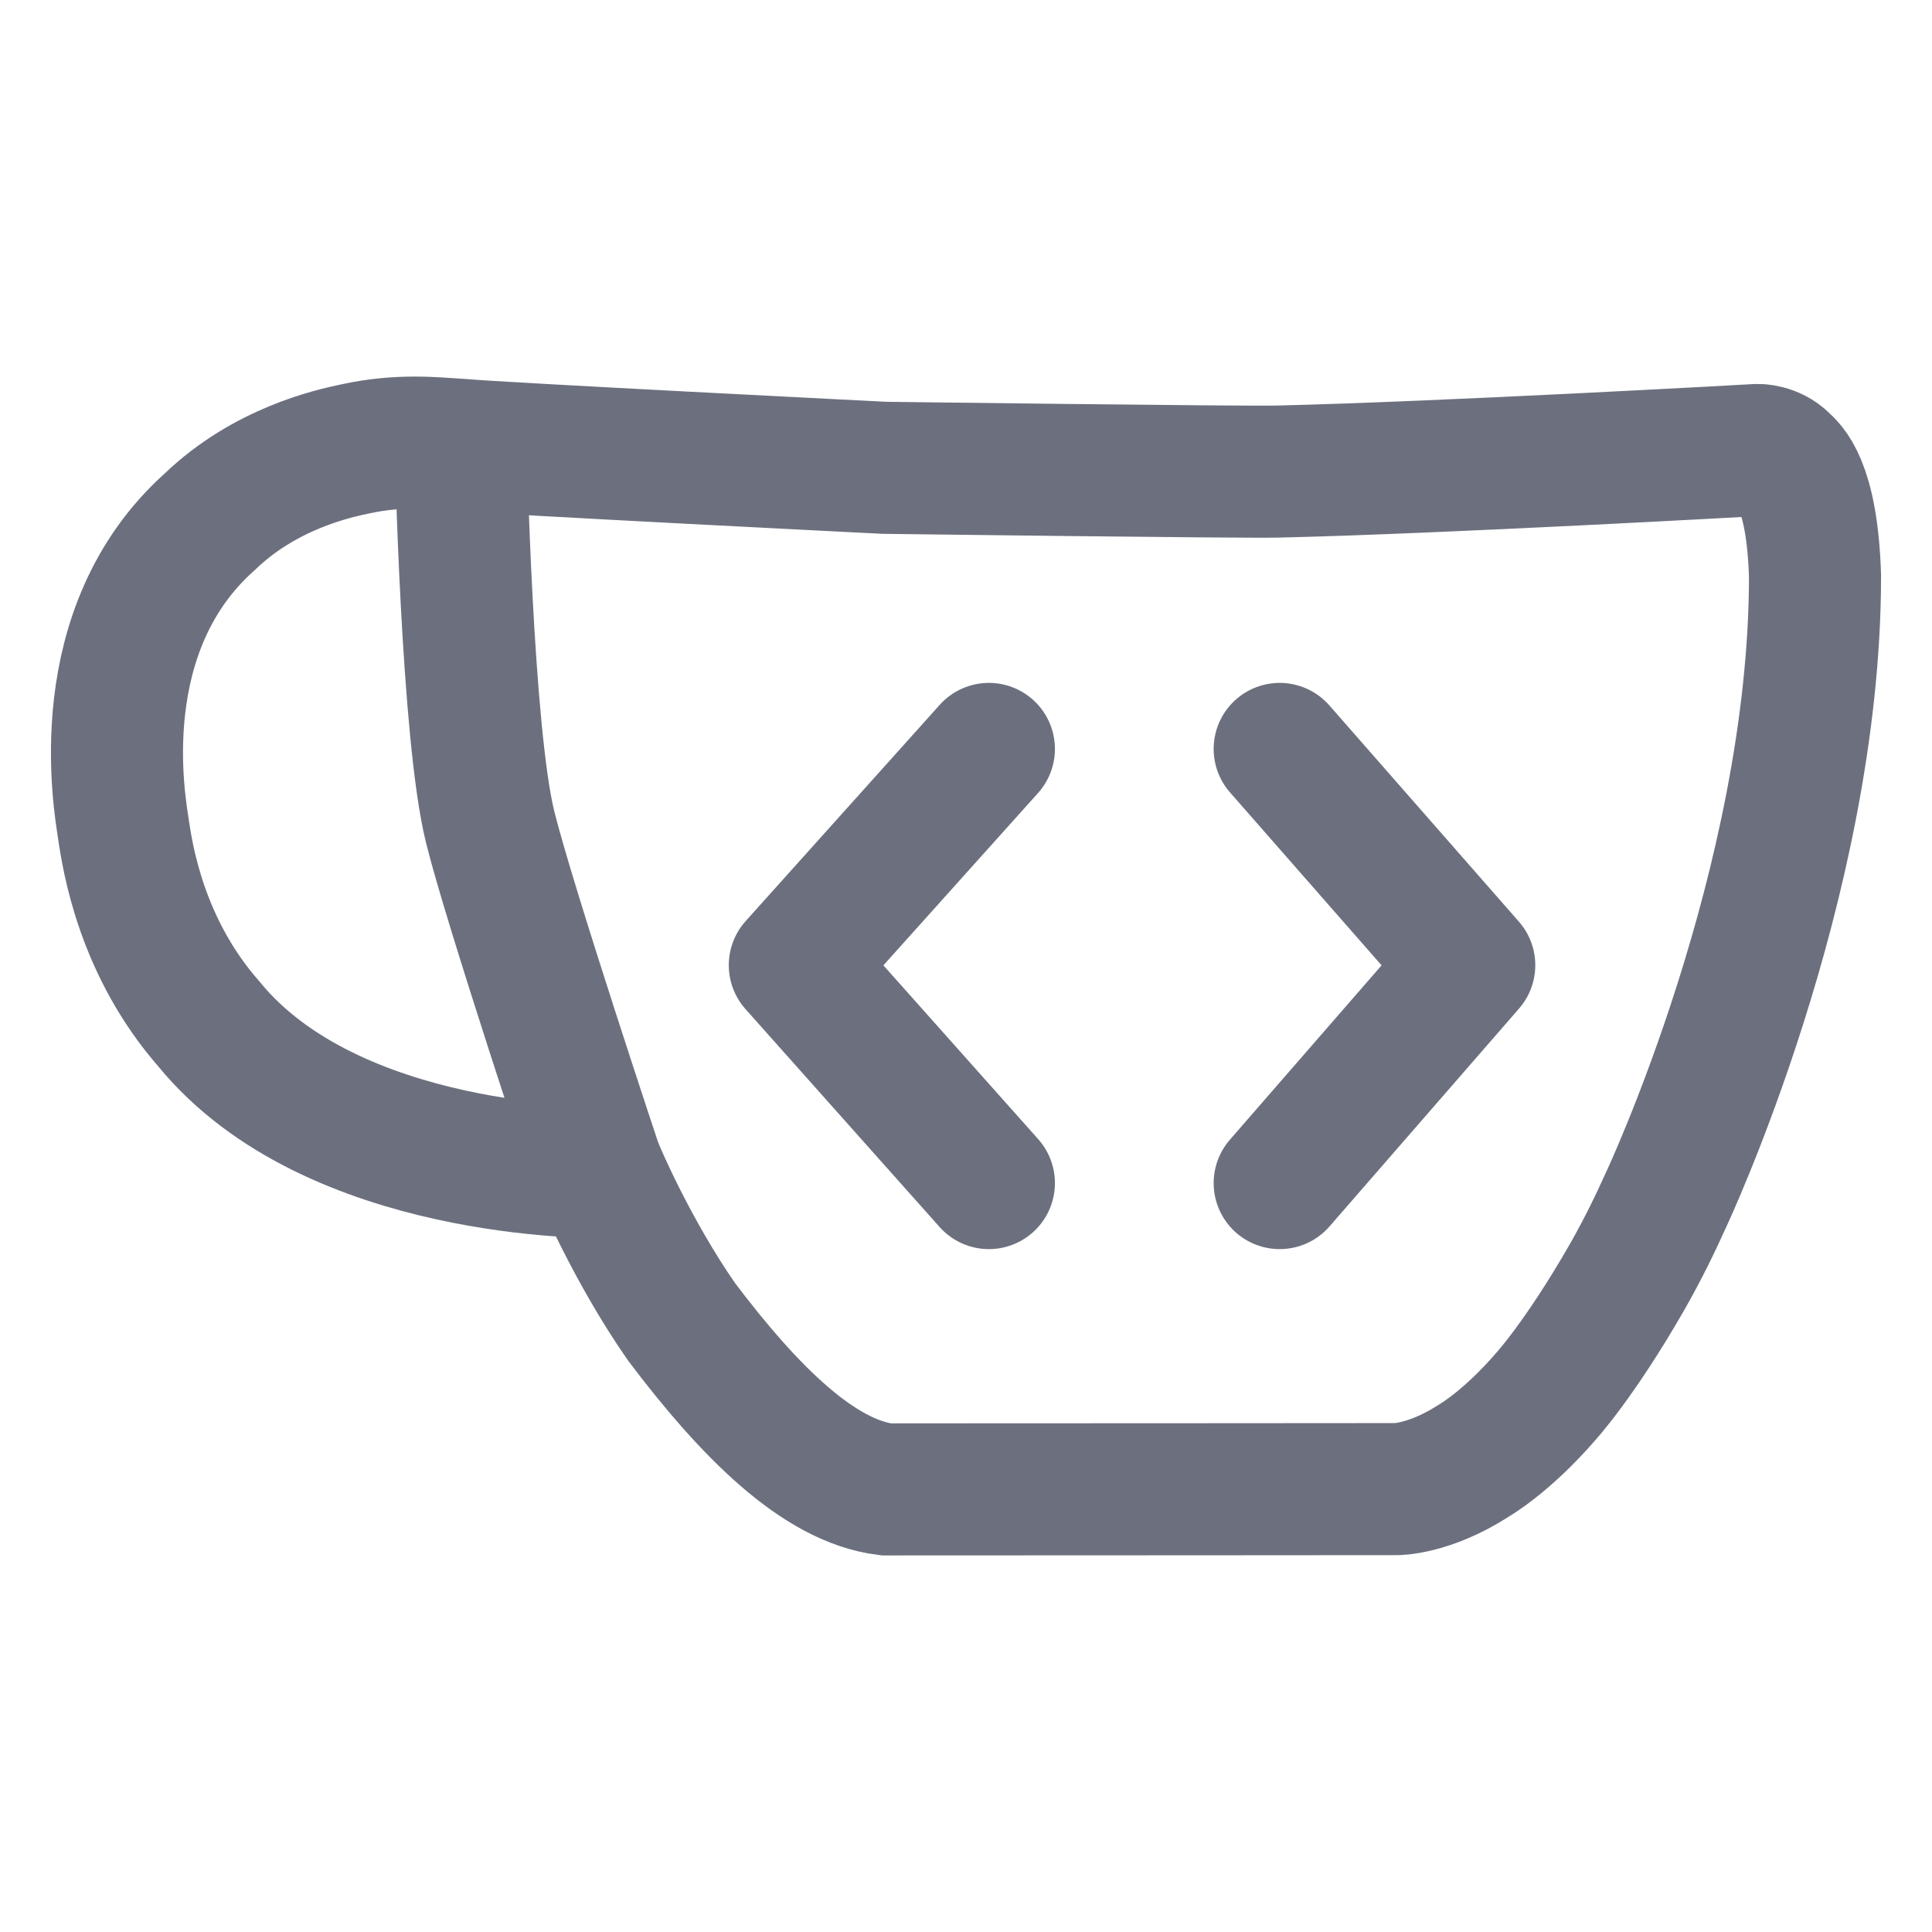
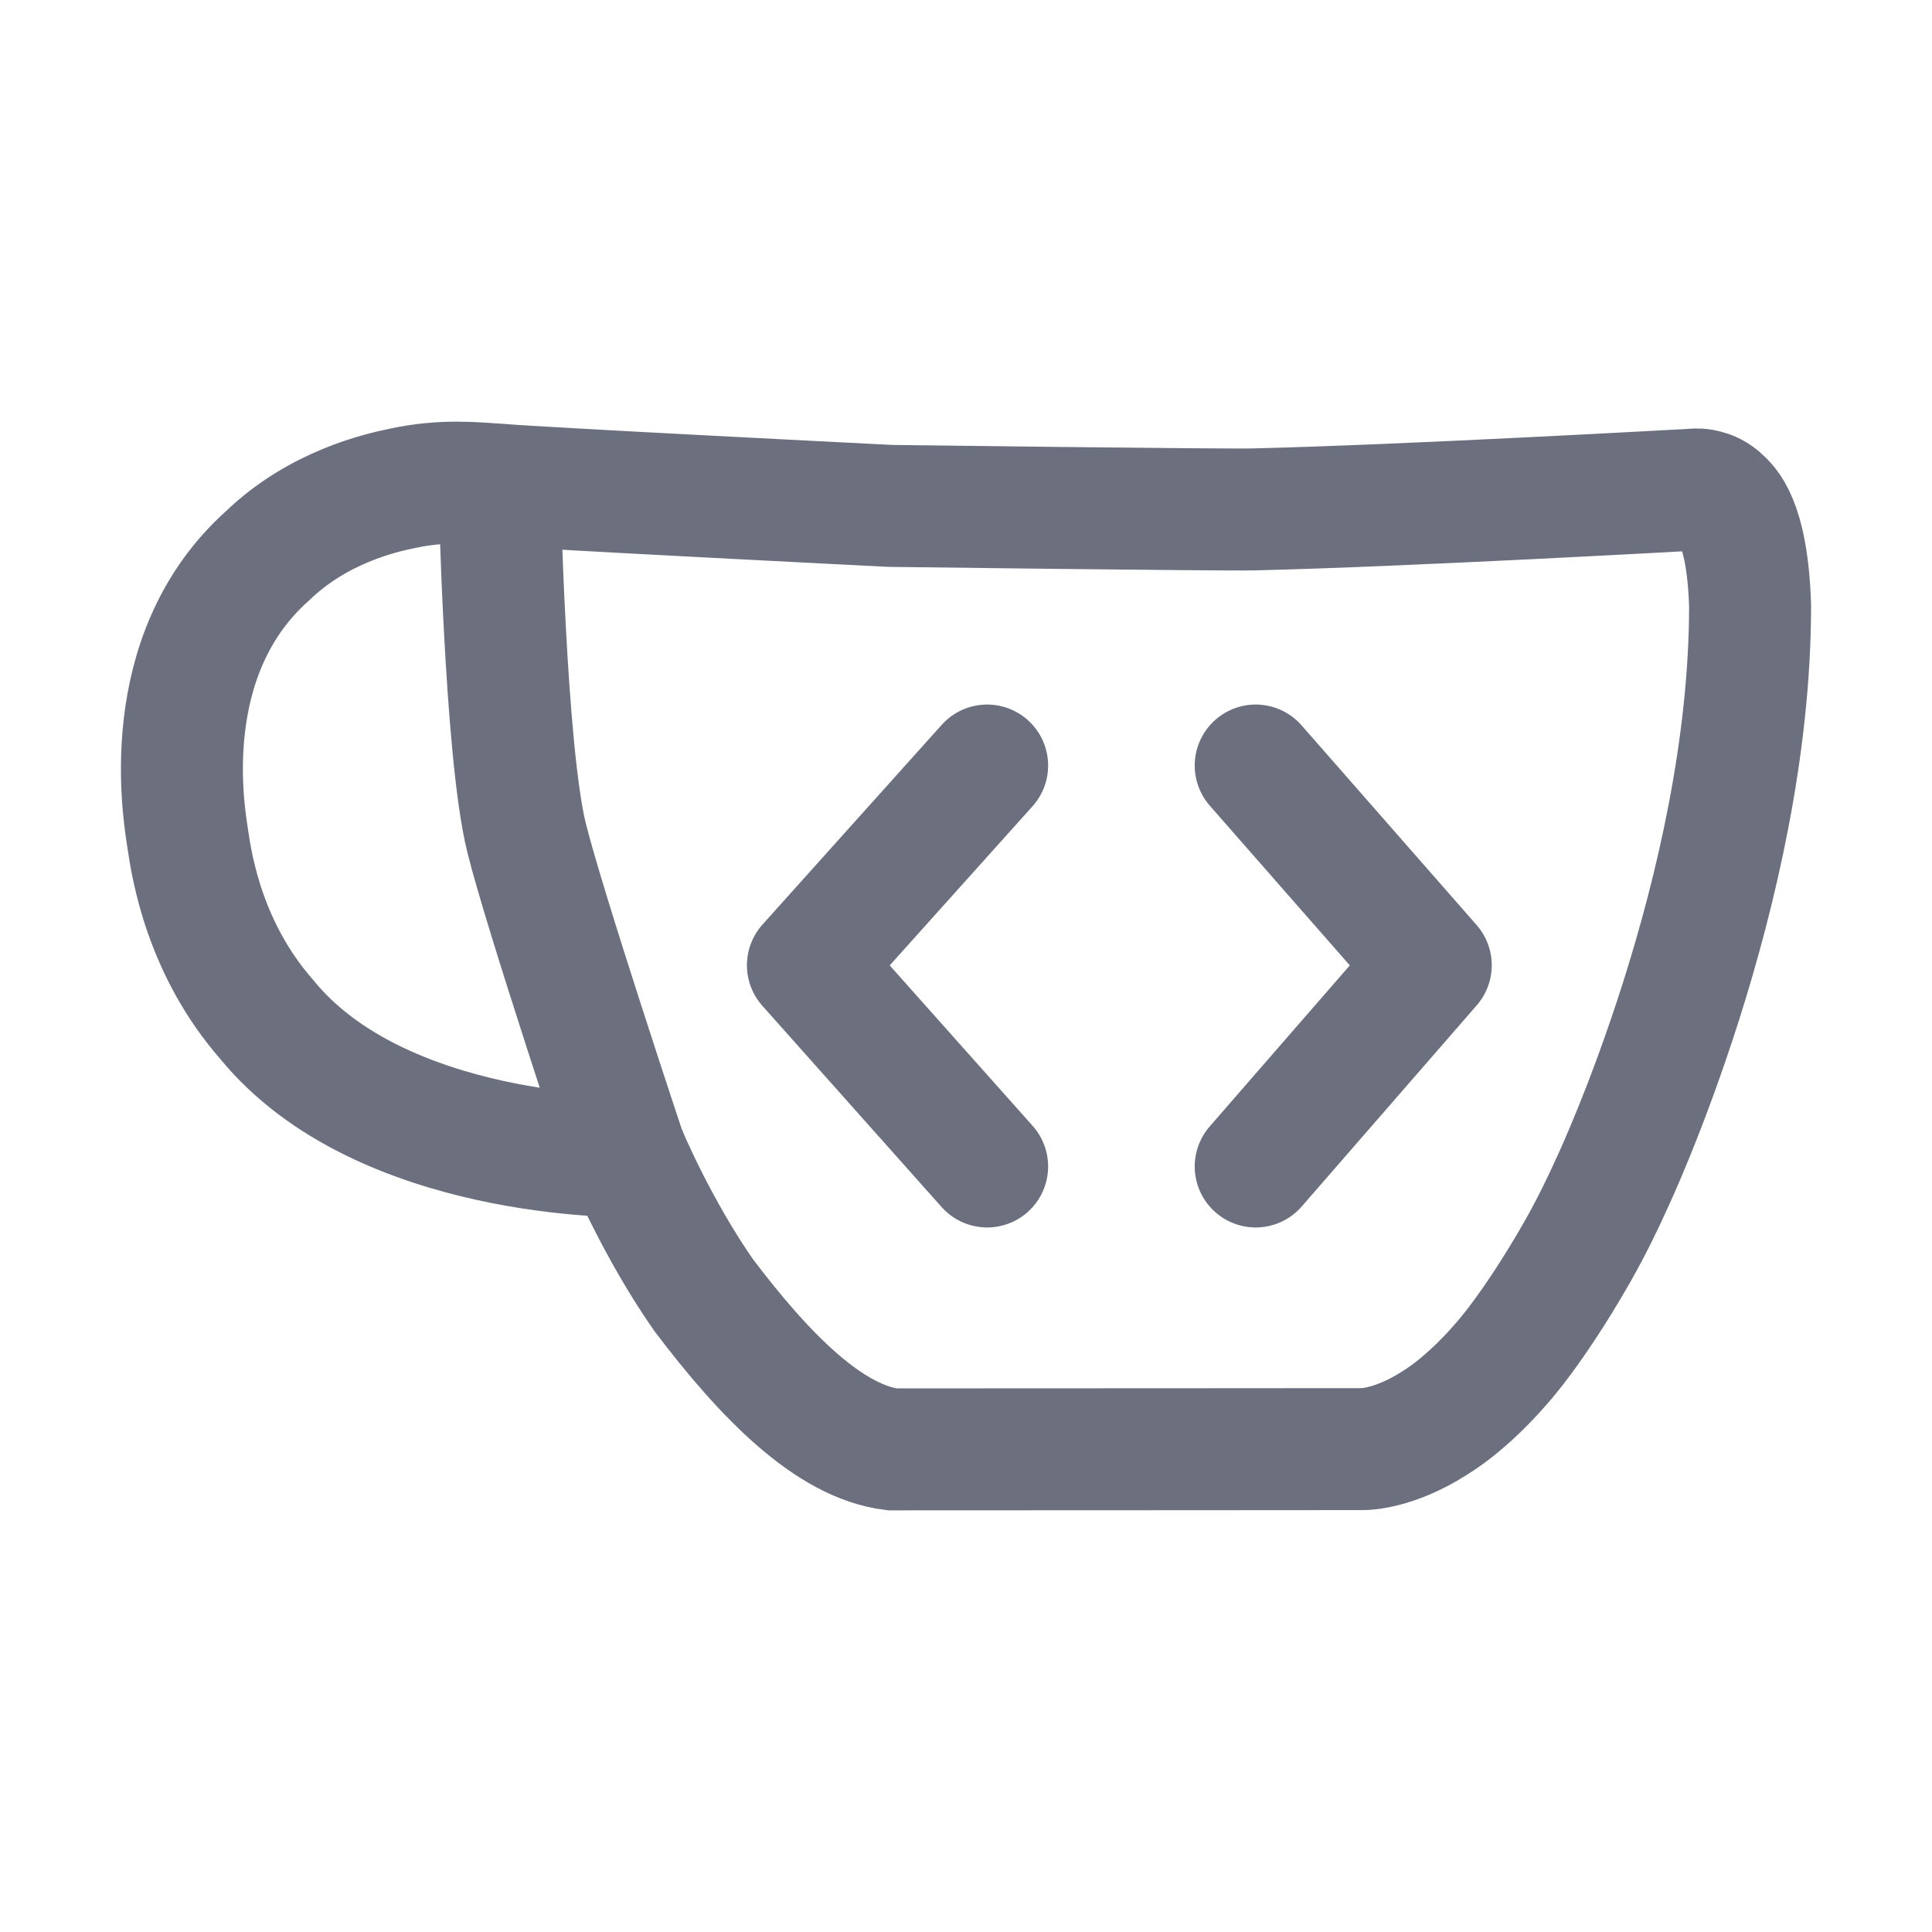
- <svg xmlns="http://www.w3.org/2000/svg" width="16px" height="16px" viewBox="0 0 512 512">
+ <svg xmlns="http://www.w3.org/2000/svg" width="16" height="16" viewBox="-21.2 -21.2 554.4 554.4">
  <path fill="none" stroke-width="35" stroke="#6C707E" d="M 472.697 122.111 C 469.762 119.177 465.825 119.248 465.825 119.248 C 465.825 119.248 381.928 123.972 338.477 124.974 C 328.956 125.189 234.321 123.972 234.321 123.972 C 234.321 123.972 133.102 118.89 122.078 117.888 C 115.063 117.458 105.971 116.385 94.16 118.961 C 87.933 120.25 70.18 124.259 55.648 138.217 C 23.435 166.923 31.667 212.593 32.669 219.465 C 33.887 227.84 37.609 251.105 55.362 271.364 C 88.147 311.523 158.729 310.592 158.729 310.592 C 158.729 310.592 167.39 331.28 180.634 350.321 C 198.529 374.015 216.927 392.484 234.823 394.703 C 279.92 394.703 370.045 394.632 370.045 394.632 C 370.045 394.632 378.635 394.703 390.303 387.259 C 400.325 381.174 409.273 370.508 409.273 370.508 C 409.273 370.508 418.508 360.629 431.392 338.08 C 435.33 331.137 438.622 324.408 441.486 318.037 C 441.486 318.037 481 234.212 481 152.606 C 480.213 127.91 474.128 123.543 472.697 122.111 M 122.107 118.475 C 122.107 118.475 123.724 194.196 129.881 219.108 C 135.035 240.01 158.648 310.808 158.648 310.808" />
  <path fill="none" stroke-width="35" stroke="#6C707E" stroke-linecap="round" stroke-linejoin="round" d="M 339.131 198.473 L 389.366 255.783 L 339.131 313.527 M 262.066 313.527 L 210.634 255.783 L 262.066 198.473" />
</svg>
